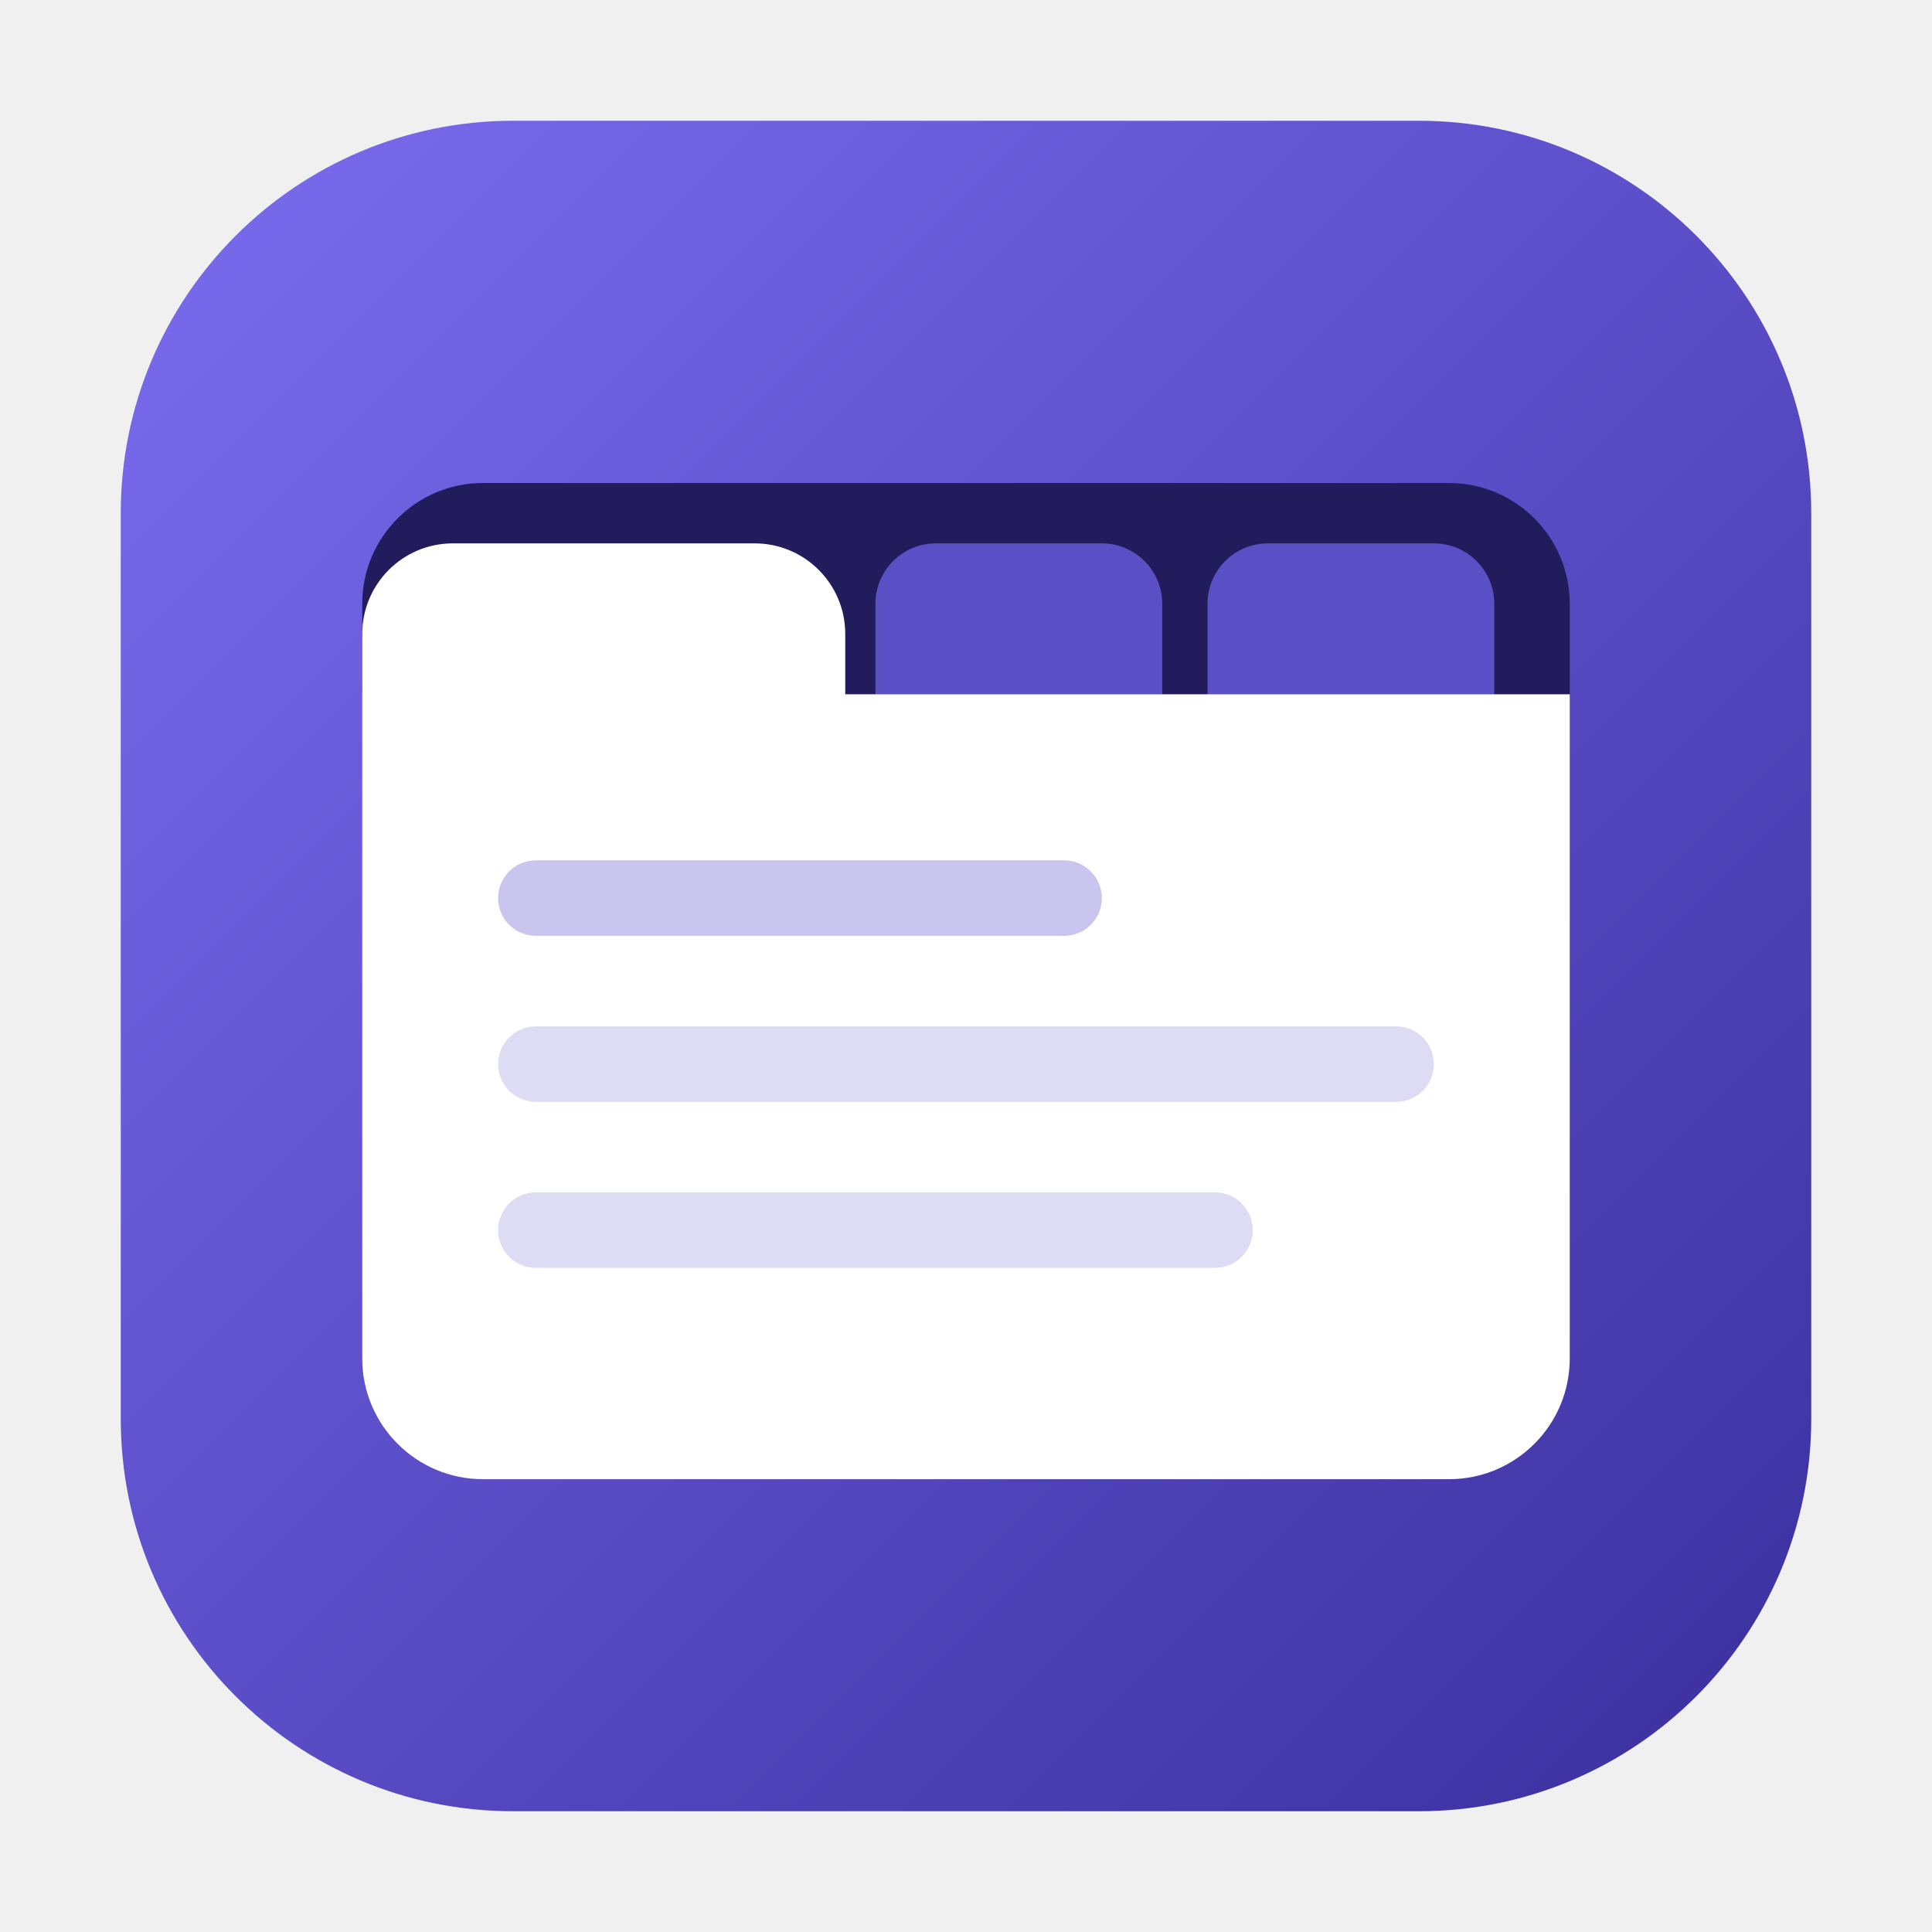
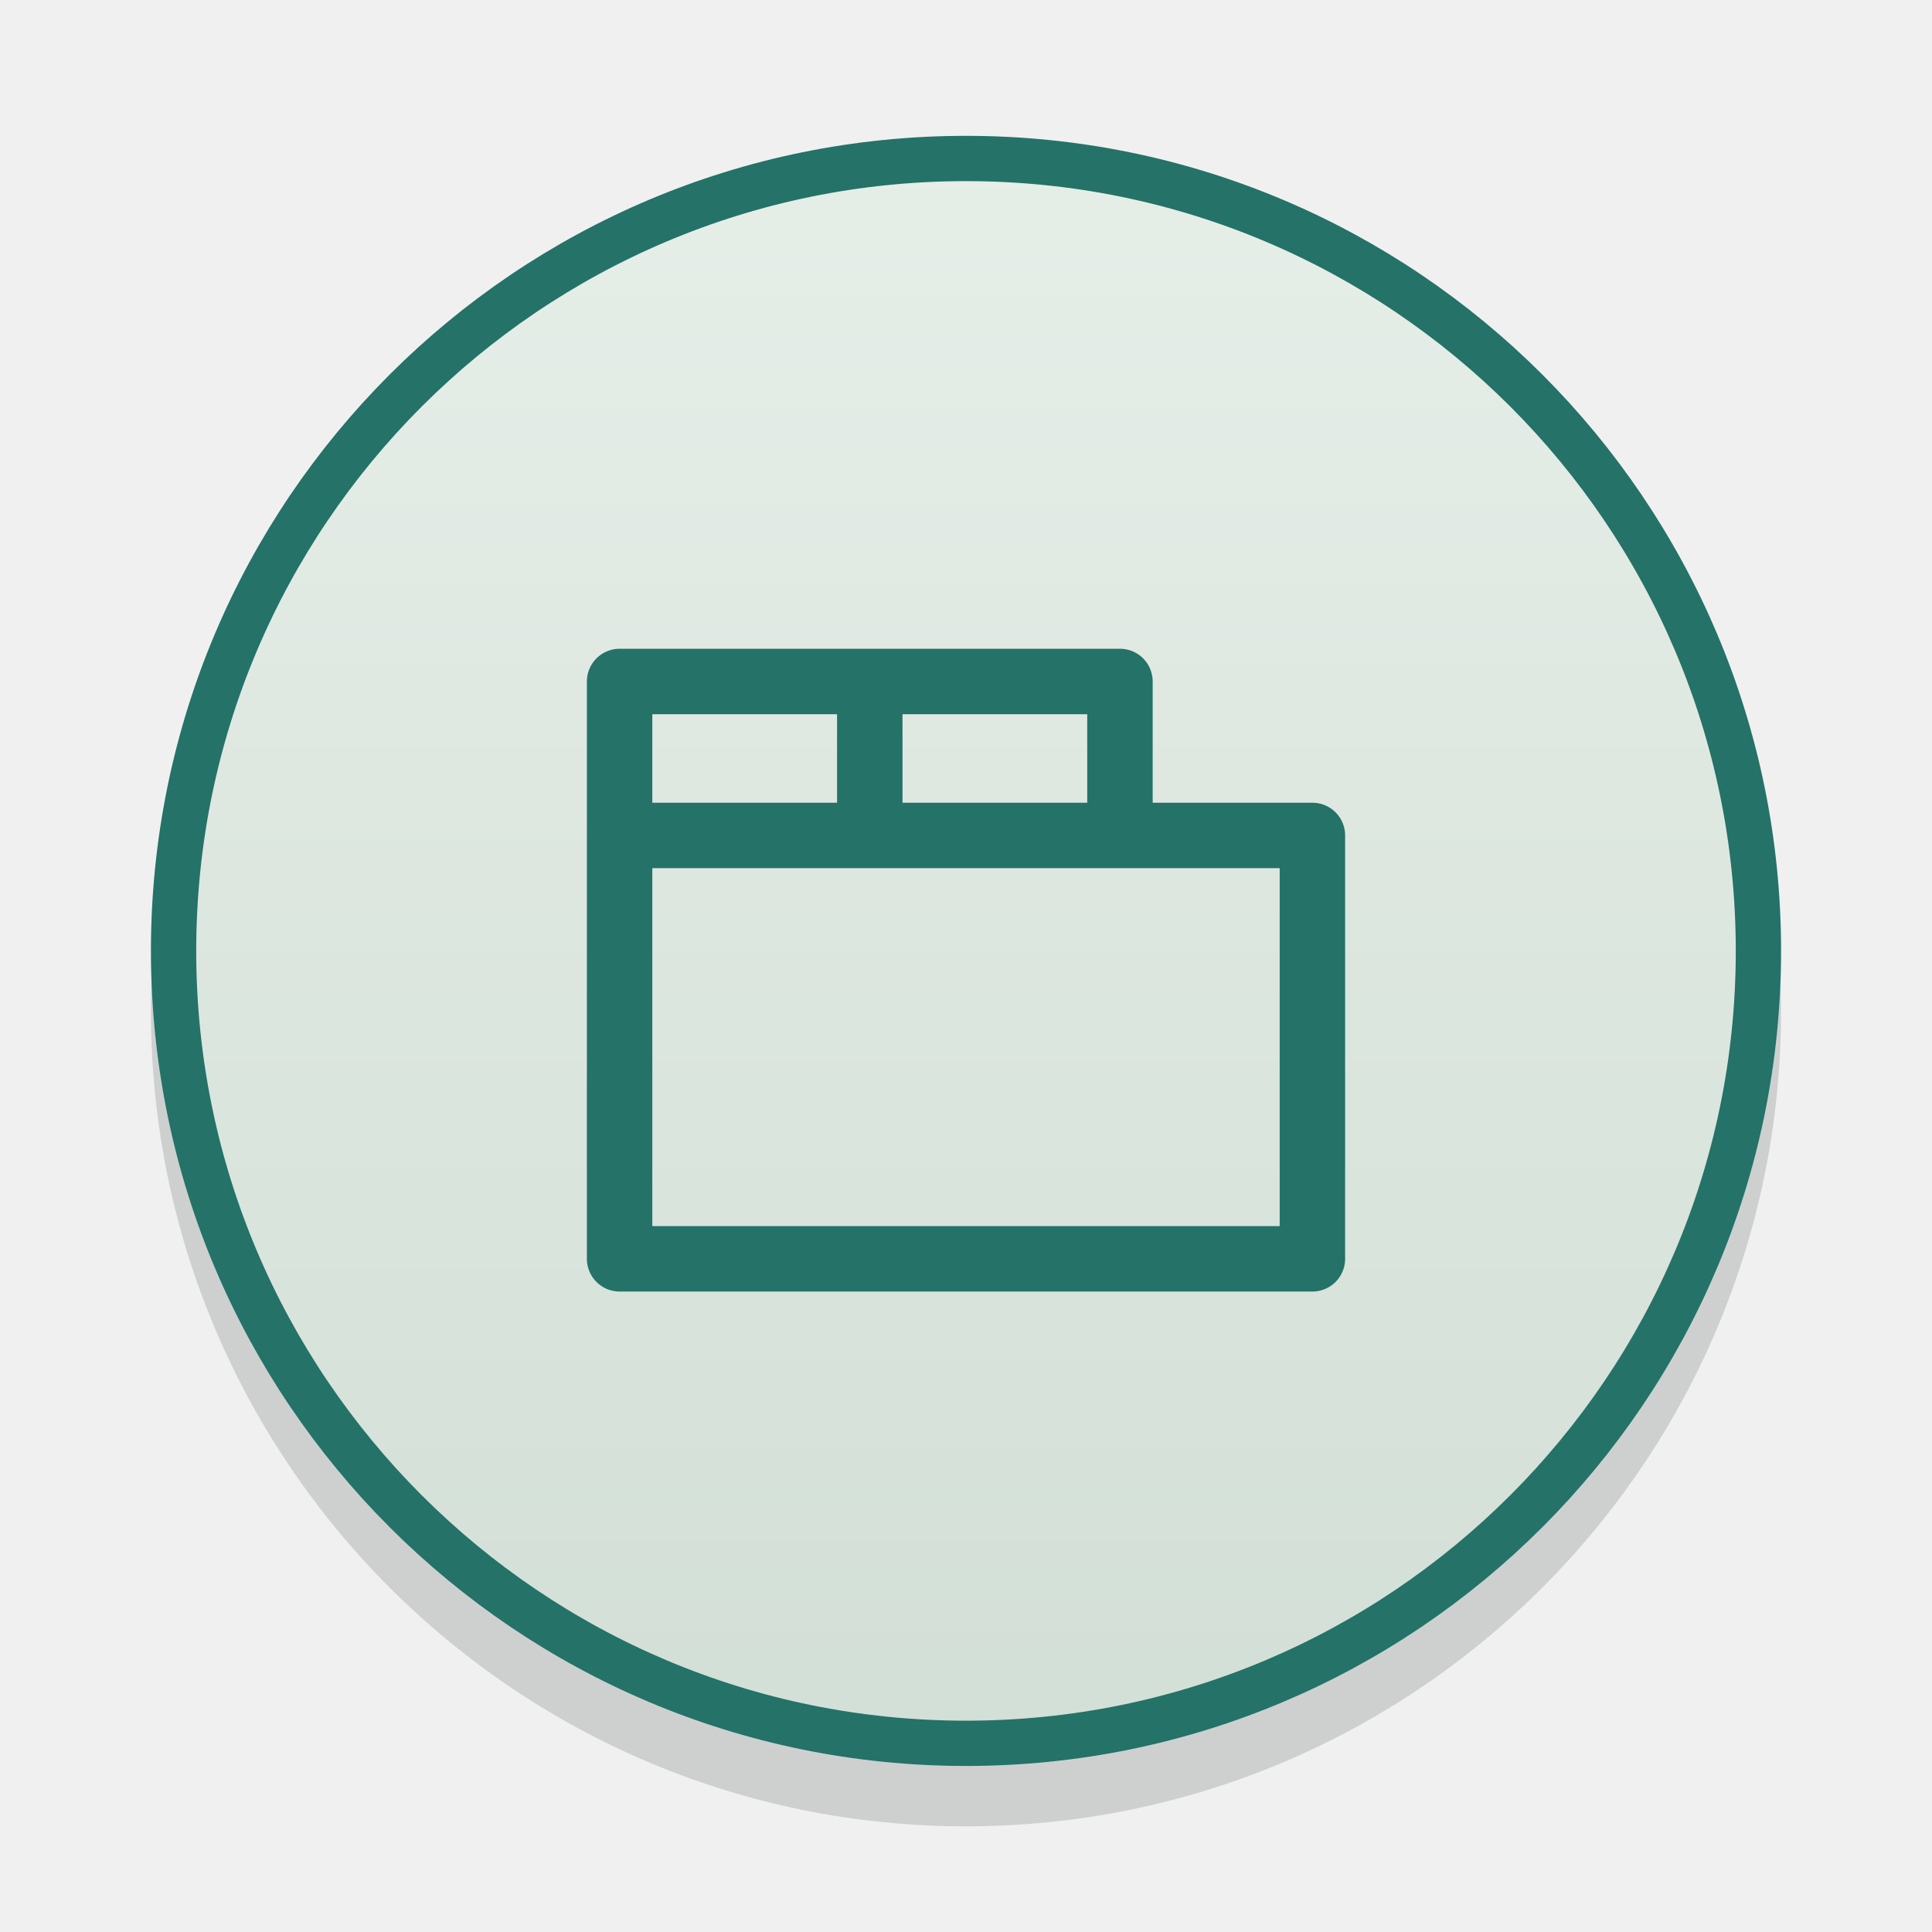
<svg xmlns="http://www.w3.org/2000/svg" width="128" height="128" viewBox="0 0 128 128">
  <defs>
-     <linearGradient id="backdrop" x1="0" y1="0" x2="1" y2="1">
-       <stop offset="0" stop-color="#7c6cf0" />
-       <stop offset="1" stop-color="#3a2f9e" />
+     <linearGradient id="face" x1="0" y1="0" x2="0" y2="1">
+       <stop offset="0" stop-color="#e6eee8" />
+       <stop offset="1" stop-color="#d2dfd6" />
    </linearGradient>
  </defs>
-   <rect x="8" y="8" width="112" height="112" rx="26" fill="url(#backdrop)" />
-   <path d="M24 46 v-6 a8 8 0 0 1 8 -8 h64 a8 8 0 0 1 8 8 v6 z" fill="#221c5c" />
-   <rect x="58" y="36" width="19" height="14" rx="4" fill="#5a4fc4" />
-   <rect x="80" y="36" width="19" height="14" rx="4" fill="#5a4fc4" />
-   <path d="M24 46 v-4 a6 6 0 0 1 6 -6 h20 a6 6 0 0 1 6 6 v4 h48 v44 a8 8 0 0 1 -8 8 h-64 a8 8 0 0 1 -8 -8 z" fill="#ffffff" />
-   <rect x="33" y="57" width="40" height="5" rx="2.5" fill="#c9c5ee" />
-   <rect x="33" y="68" width="62" height="5" rx="2.5" fill="#dedcf5" />
-   <rect x="33" y="79" width="50" height="5" rx="2.5" fill="#dedcf5" />
+   <circle cx="64" cy="67" r="54" fill="#1e2b26" fill-opacity=".16" />
+   <circle cx="64" cy="63" r="54" fill="url(#face)" />
+   <circle cx="64" cy="63" r="52.5" fill="none" stroke="#247268" stroke-width="3" />
+   <g transform="translate(64 63) scale(2.55) translate(-12 -12)" fill="none" stroke="#247268" stroke-width="1.7" stroke-linecap="round" stroke-linejoin="round">
+     <path d="M3 9h18v11H3z M3 9V5h6.5v4 M9.5 9V5H16v4" />
+   </g>
</svg>
